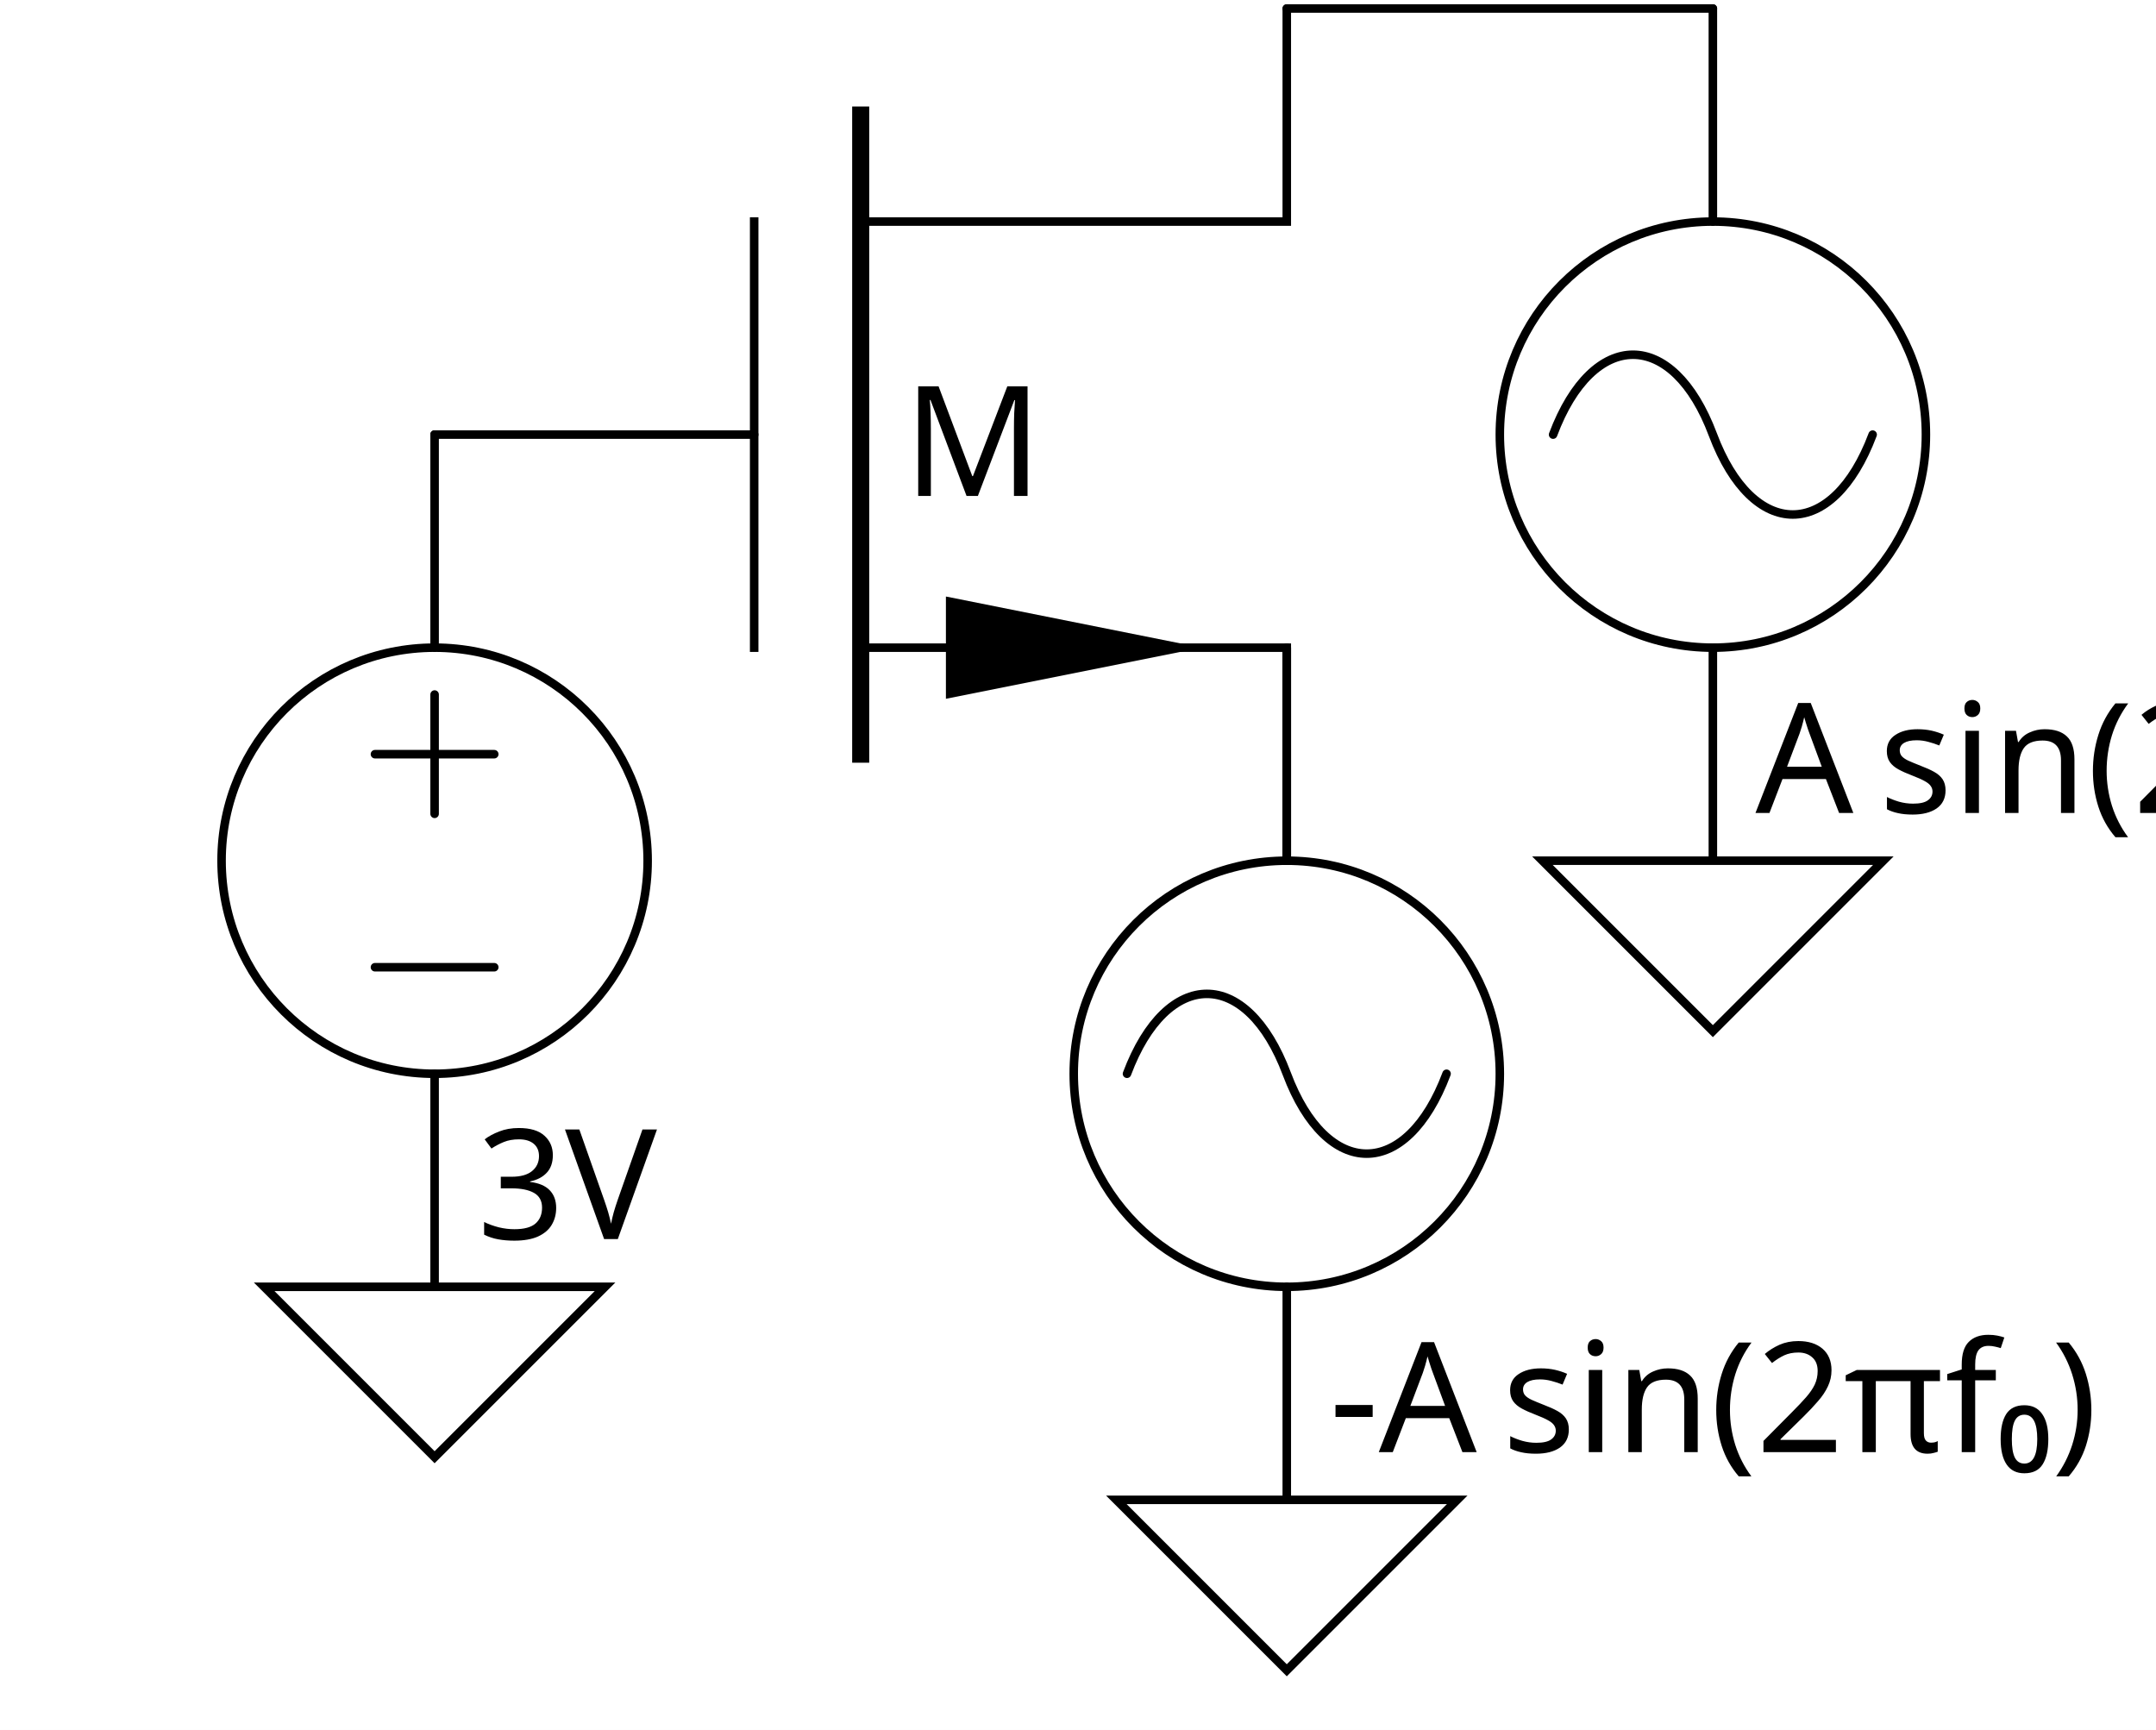
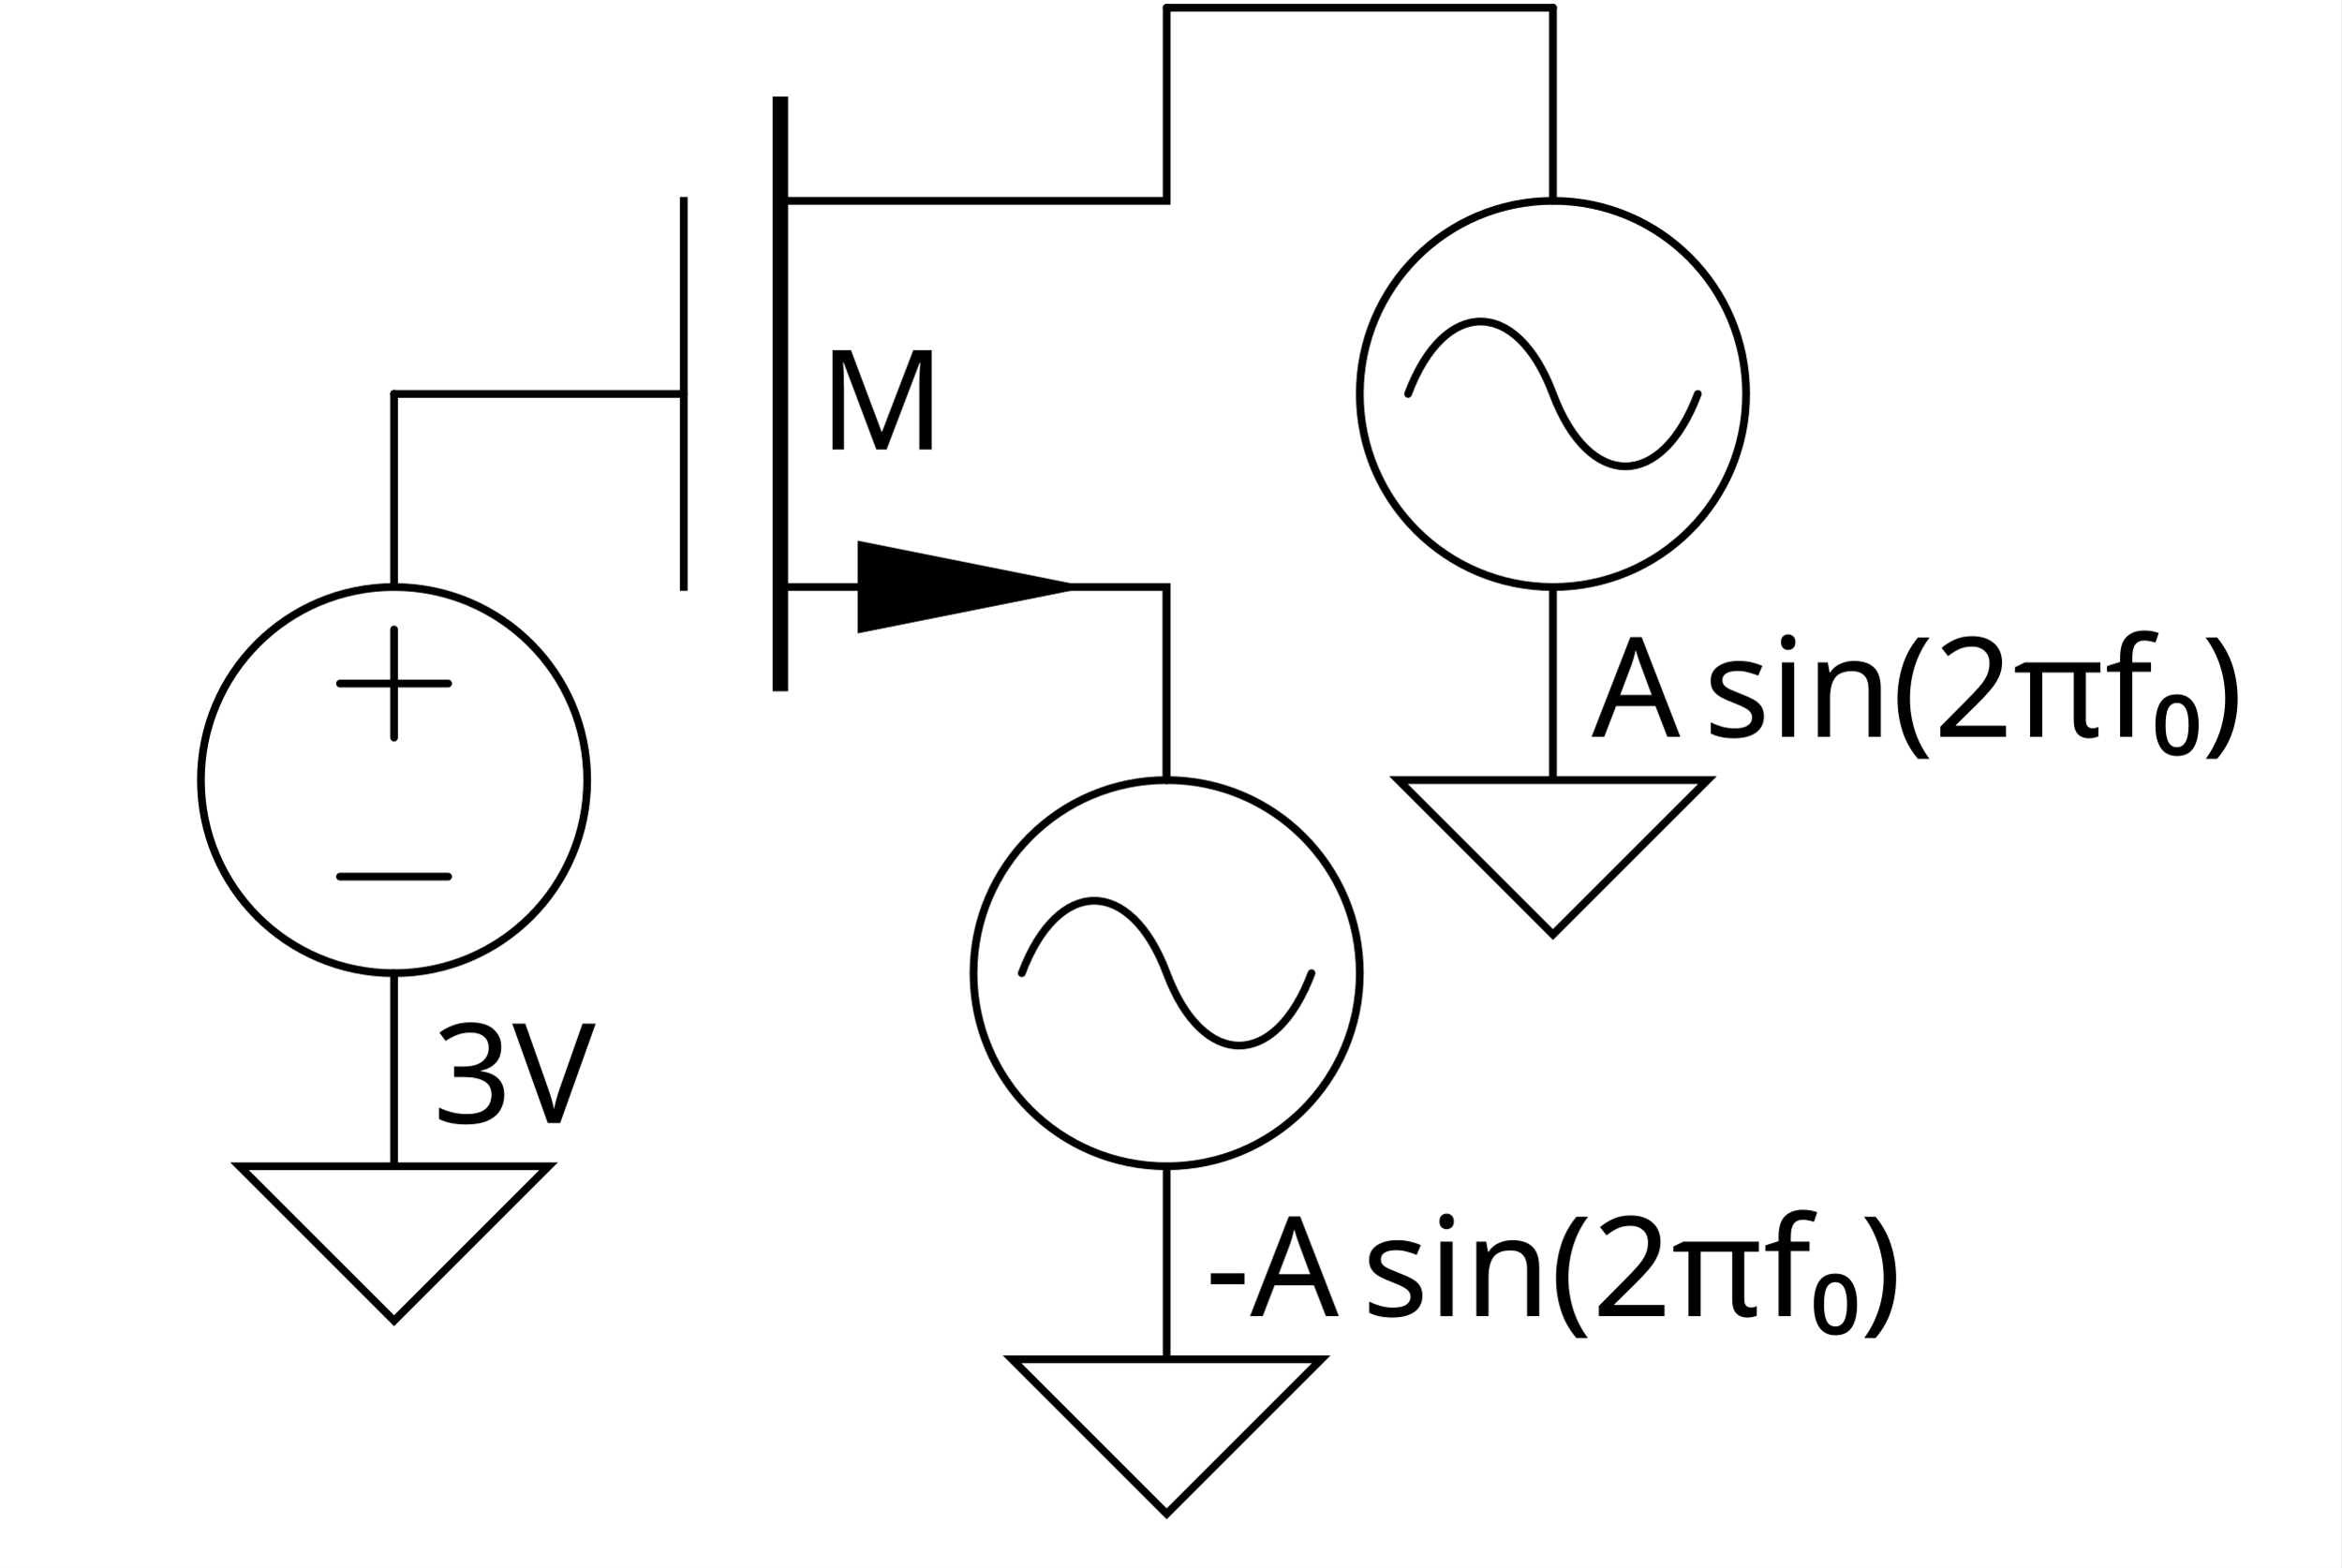
- <svg xmlns="http://www.w3.org/2000/svg" baseProfile="full" height="100%" version="1.1" viewBox="-101.0,-51.0,253.0,203.0" width="100%">
+ <svg xmlns="http://www.w3.org/2000/svg" baseProfile="full" height="100%" version="1.1" viewBox="-101.0,-51.0,303.0,203.0" width="100%">
  <defs />
  <g id="bkgnd">
-     <rect fill="white" height="203.0" stroke="none" stroke-width="1" width="253.0" x="-101.0" y="-51.0" />
+     <rect fill="white" height="203.0" stroke="none" stroke-width="1" width="303.0" x="-101.0" y="-51.0" />
  </g>
  <g id="symbol" transform="translate(0,0)">
    <rect fill="none" height="100" stroke="none" width="100" x="-50.0" y="-50.0" />
    <rect fill="white" height="92" stroke="none" width="4" x="48.0" y="-46.0" />
    <polyline fill="none" points="50.0,-50.0 50.0,-25.0 0,-25.0 0,25.0 50.0,25.0 50.0,50.0" stroke="black" stroke-linecap="round" stroke-width="1" />
    <line fill="none" stroke="black" stroke-linecap="square" stroke-width="2" x1="0" x2="0" y1="-37.5" y2="37.5" />
    <line fill="none" stroke="black" stroke-linecap="square" stroke-width="1" x1="-12.5" x2="-12.5" y1="-25.0" y2="25.0" />
    <line fill="none" stroke="black" stroke-linecap="round" stroke-width="1" x1="-50.0" x2="-12.5" y1="0" y2="0" />
    <polygon fill="black" points="10.0,19.0 40.0,25.0 10.0,31.0" stroke="none" />
  </g>
  <g id="text">
    <text fill="black" font-family="sans-serif" font-size="18" text-anchor="start" x="5" y="7.2">M</text>
  </g>
  <g id="symbol" transform="translate(50.0,75.0)">
    <rect fill="none" height="100" stroke="none" width="100" x="-50.0" y="-50.0" />
    <circle cx="0" cy="0" fill="white" r="25.0" stroke="black" stroke-width="1" />
    <line stroke="black" stroke-linecap="round" stroke-width="1" x1="0" x2="0" y1="-25.0" y2="-50.0" />
    <line stroke="black" stroke-linecap="round" stroke-width="1" x1="0" x2="0" y1="25.0" y2="50.0" />
    <path d="M -18.75 0 C -14.062 -12.5 -4.688 -12.5 0 0 4.688 12.5 14.062 12.5 18.75 0" fill="none" stroke="black" stroke-linecap="round" stroke-width="1" />
  </g>
  <g id="text">
    <text fill="black" font-family="sans-serif" font-size="18" text-anchor="start" x="55.0" y="119.4">-A sin(2πf₀)</text>
  </g>
  <g id="wire">
    <polyline fill="none" points="50.0,50.0 50.0,25.0" stroke="black" stroke-linecap="round" stroke-width="1" />
  </g>
  <g id="symbol" transform="translate(50.0,125.0)">
    <rect fill="none" height="50" stroke="none" width="50" x="-25.0" y="-25.0" />
    <polyline fill="white" points="0,0 20.0,0 0,20.0 -20.0,0 0,0" stroke="black" stroke-linecap="round" stroke-width="1" />
  </g>
  <g id="text" />
  <g id="symbol" transform="translate(-50.0,50)">
    <rect fill="none" height="100" stroke="none" width="100" x="-50.0" y="-50.0" />
    <circle cx="0" cy="0" fill="white" r="25.0" stroke="black" stroke-width="1" />
    <line stroke="black" stroke-linecap="round" stroke-width="1" x1="0" x2="0" y1="-25.0" y2="-50.0" />
    <line stroke="black" stroke-linecap="round" stroke-width="1" x1="0" x2="0" y1="25.0" y2="50.0" />
    <line stroke="black" stroke-linecap="round" stroke-width="1" x1="-7.0" x2="7.0" y1="12.5" y2="12.5" />
    <line stroke="black" stroke-linecap="round" stroke-width="1" x1="-7.0" x2="7.0" y1="-12.5" y2="-12.5" />
    <line stroke="black" stroke-linecap="round" stroke-width="1" x1="0" x2="0" y1="-5.5" y2="-19.5" />
  </g>
  <g id="text">
    <text fill="black" font-family="sans-serif" font-size="18" text-anchor="start" x="-45.0" y="94.4">3V</text>
  </g>
  <g id="wire">
    <polyline fill="none" points="-50.0,0 -50.0,0.0" stroke="black" stroke-linecap="round" stroke-width="1" />
  </g>
  <g id="symbol" transform="translate(-50.0,100.0)">
    <rect fill="none" height="50" stroke="none" width="50" x="-25.0" y="-25.0" />
    <polyline fill="white" points="0,0 20.0,0 0,20.0 -20.0,0 0,0" stroke="black" stroke-linecap="round" stroke-width="1" />
  </g>
  <g id="text" />
  <g id="symbol" transform="translate(100.0,0.0)">
    <rect fill="none" height="100" stroke="none" width="100" x="-50.0" y="-50.0" />
    <circle cx="0" cy="0" fill="white" r="25.0" stroke="black" stroke-width="1" />
    <line stroke="black" stroke-linecap="round" stroke-width="1" x1="0" x2="0" y1="-25.0" y2="-50.0" />
    <line stroke="black" stroke-linecap="round" stroke-width="1" x1="0" x2="0" y1="25.0" y2="50.0" />
    <path d="M -18.75 0 C -14.062 -12.5 -4.688 -12.5 0 0 4.688 12.5 14.062 12.5 18.75 0" fill="none" stroke="black" stroke-linecap="round" stroke-width="1" />
  </g>
  <g id="text">
    <text fill="black" font-family="sans-serif" font-size="18" text-anchor="start" x="105.0" y="44.4">A sin(2πf₀)</text>
  </g>
  <g id="wire">
    <polyline fill="none" points="50.0,-50.0 100.0,-50.0" stroke="black" stroke-linecap="round" stroke-width="1" />
  </g>
  <g id="symbol" transform="translate(100.0,50.0)">
    <rect fill="none" height="50" stroke="none" width="50" x="-25.0" y="-25.0" />
    <polyline fill="white" points="0,0 20.0,0 0,20.0 -20.0,0 0,0" stroke="black" stroke-linecap="round" stroke-width="1" />
  </g>
  <g id="text" />
</svg>
